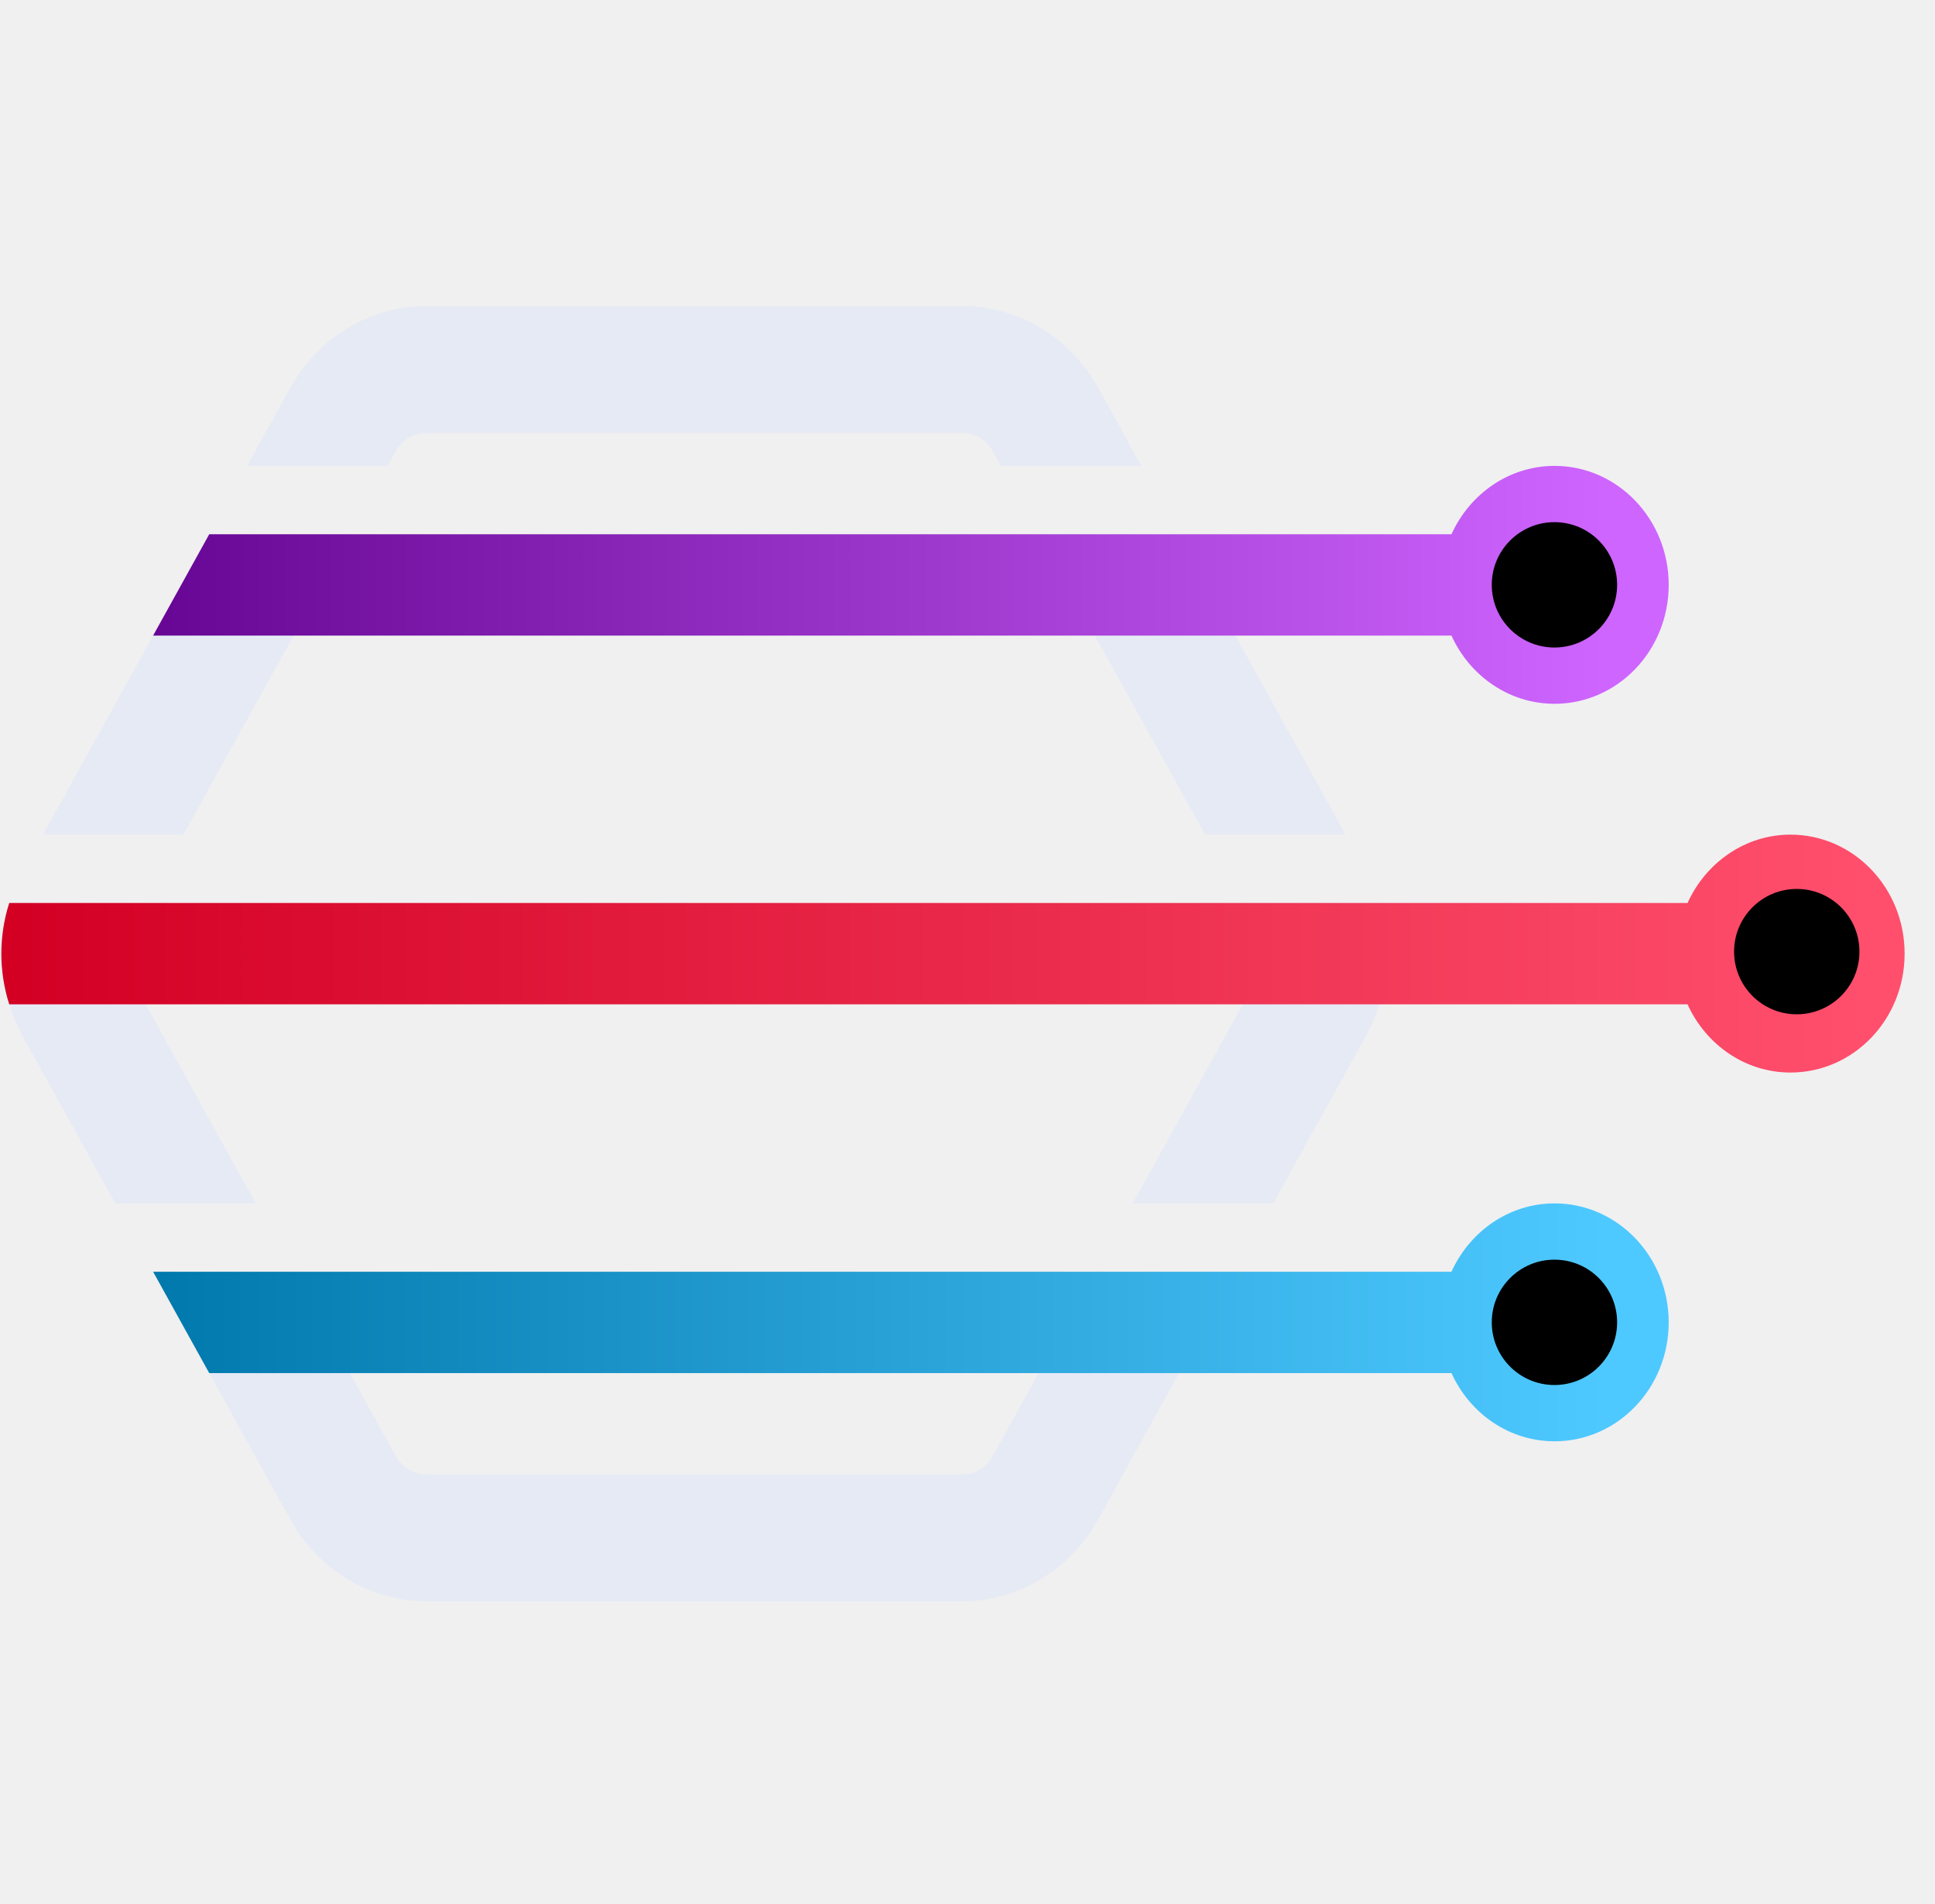
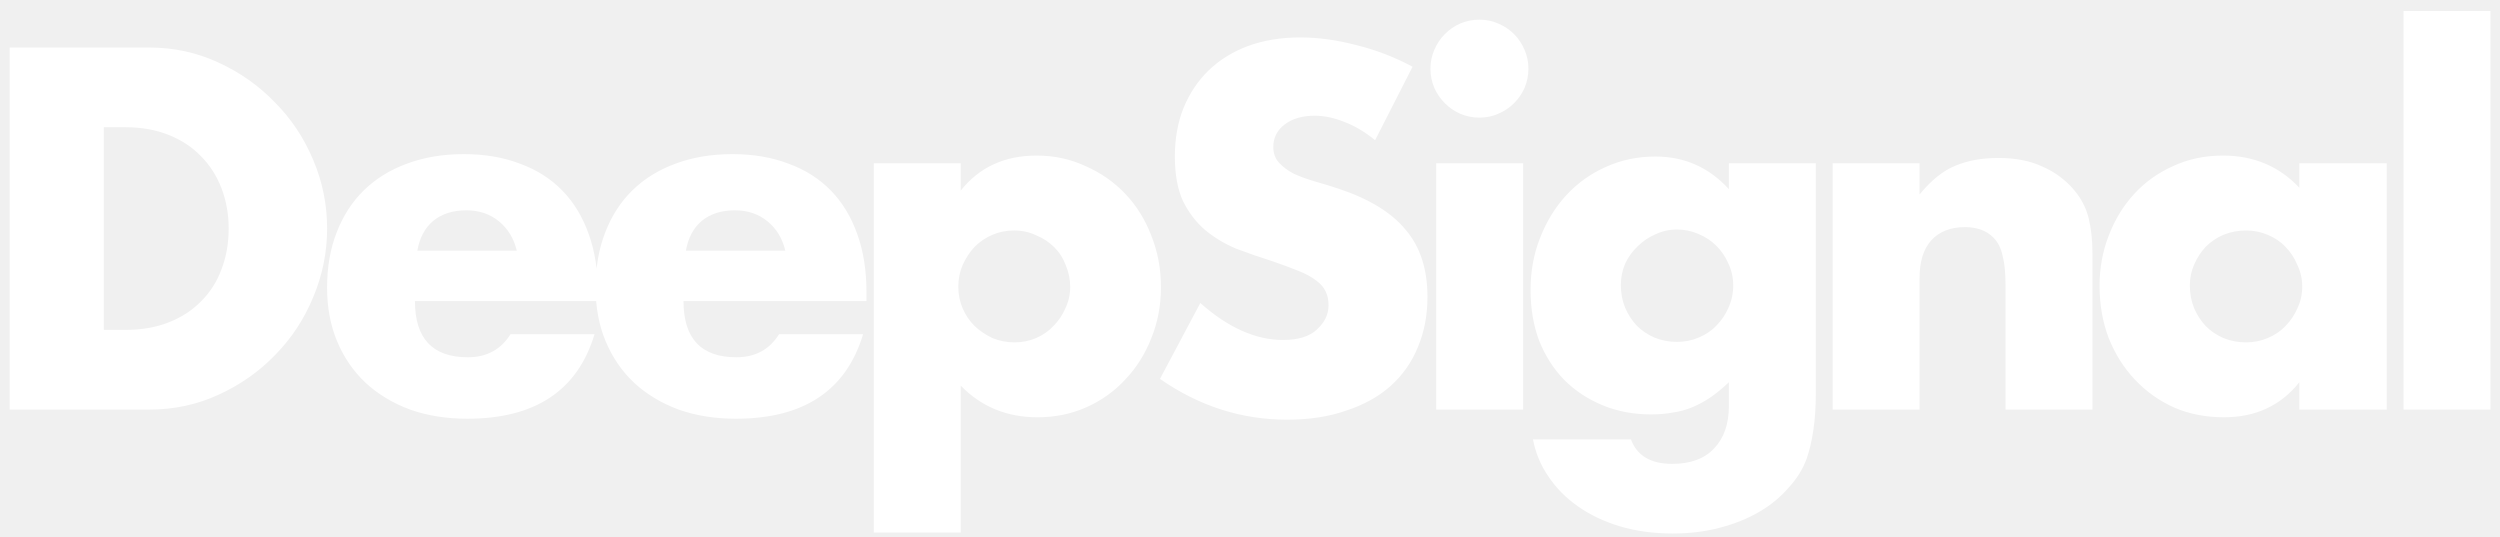
- <svg xmlns="http://www.w3.org/2000/svg" width="61" height="60" viewBox="0 0 61 60" fill="none">
-   <path d="M31.3 14.232L31.555 14.687L35.98 14.687L34.623 12.232C33.736 10.632 32.101 9.647 30.327 9.647L13.444 9.647C11.674 9.647 10.034 10.632 9.147 12.232L7.79 14.687L12.216 14.687L12.47 14.232C12.667 13.872 13.041 13.647 13.444 13.647L30.327 13.647C30.73 13.647 31.104 13.872 31.3 14.232ZM38.944 20.037L37.174 16.842L32.744 16.842L33.851 18.842L35.621 22.037L37.989 26.312L42.415 26.312L38.944 20.037ZM34.623 47.892L37.174 43.287L38.944 40.092L34.513 40.092L33.851 41.287L31.3 45.897C31.094 46.262 30.735 46.482 30.327 46.482L13.444 46.482C13.046 46.482 12.672 46.257 12.47 45.892L9.919 41.287L9.258 40.092L4.827 40.092L6.596 43.287L9.147 47.892C10.034 49.497 11.674 50.482 13.444 50.482L30.327 50.482C32.101 50.482 33.736 49.497 34.623 47.892ZM3.954 30.482L3.945 30.442L3.93 30.402C3.897 30.292 3.878 30.177 3.878 30.062C3.878 29.952 3.897 29.837 3.93 29.732L3.945 29.692L3.954 29.647C3.959 29.627 3.983 29.562 4.031 29.477L4.592 28.467L0.291 28.467C0.128 28.982 0.042 29.522 0.042 30.062C0.042 30.602 0.128 31.142 0.291 31.662C0.392 32.002 0.536 32.337 0.708 32.652L3.633 37.937L8.064 37.937L4.041 30.667C3.983 30.567 3.959 30.502 3.954 30.482ZM43.062 32.652C43.24 32.337 43.379 32.002 43.484 31.662C43.648 31.142 43.729 30.602 43.729 30.062C43.729 29.522 43.648 28.982 43.484 28.467L39.178 28.467L39.739 29.477L39.749 29.492L39.754 29.502C39.773 29.532 39.802 29.592 39.84 29.717C39.874 29.827 39.893 29.942 39.893 30.062C39.893 30.182 39.874 30.302 39.836 30.432C39.802 30.537 39.773 30.597 39.754 30.627L39.749 30.637L39.739 30.652L35.707 37.937L40.138 37.937L43.062 32.652ZM8.15 22.037L9.919 18.842L11.027 16.842L6.596 16.842L4.827 20.037L1.355 26.312L5.781 26.312L8.15 22.037Z" fill="#E6EAF5" />
-   <path d="M49.008 22.187C47.57 22.187 46.333 21.307 45.757 20.037L4.827 20.037L6.596 16.842L45.757 16.842C46.333 15.572 47.57 14.687 49.008 14.687C50.993 14.687 52.605 16.367 52.605 18.437C52.605 20.512 50.993 22.187 49.008 22.187Z" fill="url(#paint0_linear_117_581)" />
-   <path d="M49.008 45.437C47.57 45.437 46.333 44.557 45.757 43.287L6.596 43.287L4.827 40.092L45.757 40.092C46.333 38.822 47.57 37.937 49.008 37.937C50.993 37.937 52.605 39.617 52.605 41.687C52.605 43.762 50.993 45.437 49.008 45.437Z" fill="url(#paint1_linear_117_581)" />
-   <path d="M56.445 33.812C55.012 33.812 53.775 32.932 53.199 31.662L0.291 31.662C-0.04 30.622 -0.04 29.502 0.291 28.467L53.199 28.467C53.775 27.197 55.012 26.312 56.445 26.312C58.435 26.312 60.042 27.992 60.042 30.062C60.042 32.137 58.435 33.812 56.445 33.812Z" fill="url(#paint2_linear_117_581)" />
-   <circle cx="49.003" cy="18.437" r="1.976" fill="black" />
-   <circle cx="56.642" cy="30" r="1.976" fill="black" />
-   <circle cx="49.003" cy="41.687" r="1.976" fill="black" />
-   <defs>
-     <linearGradient id="paint0_linear_117_581" x1="3.901" y1="18.437" x2="50.619" y2="18.437" gradientUnits="userSpaceOnUse">
-       <stop stop-color="#650492" />
-       <stop offset="1" stop-color="#CE65FF" />
-     </linearGradient>
-     <linearGradient id="paint1_linear_117_581" x1="3.901" y1="41.687" x2="50.619" y2="41.687" gradientUnits="userSpaceOnUse">
-       <stop stop-color="#0077AB" />
-       <stop offset="1" stop-color="#4EC9FF" />
-     </linearGradient>
-     <linearGradient id="paint2_linear_117_581" x1="0.628" y1="30.062" x2="58.827" y2="30.062" gradientUnits="userSpaceOnUse">
-       <stop stop-color="#D30024" />
-       <stop offset="1" stop-color="#FF4F6D" />
-     </linearGradient>
-   </defs>
+ <svg xmlns="http://www.w3.org/2000/svg" width="177" height="38" viewBox="0 0 177 38" fill="none">
+   <path d="M7.35 23.356H8.88C10.036 23.356 11.067 23.175 11.974 22.812C12.881 22.449 13.64 21.951 14.252 21.316C14.887 20.681 15.363 19.933 15.68 19.072C16.02 18.188 16.19 17.225 16.19 16.182C16.19 15.162 16.02 14.21 15.68 13.326C15.34 12.442 14.853 11.683 14.218 11.048C13.606 10.413 12.847 9.915 11.94 9.552C11.033 9.189 10.013 9.008 8.88 9.008H7.35V23.356ZM0.686 3.364H10.546C12.291 3.364 13.923 3.715 15.442 4.418C16.983 5.121 18.321 6.061 19.454 7.24C20.61 8.396 21.517 9.756 22.174 11.32C22.831 12.861 23.16 14.482 23.16 16.182C23.16 17.859 22.831 19.48 22.174 21.044C21.539 22.585 20.644 23.945 19.488 25.124C18.355 26.303 17.017 27.243 15.476 27.946C13.957 28.649 12.314 29 10.546 29H0.686V3.364ZM36.587 17.746C36.383 16.885 35.963 16.193 35.328 15.672C34.694 15.151 33.923 14.89 33.017 14.89C32.065 14.89 31.282 15.139 30.671 15.638C30.081 16.137 29.707 16.839 29.549 17.746H36.587ZM29.378 21.316C29.378 23.968 30.625 25.294 33.118 25.294C34.456 25.294 35.465 24.75 36.145 23.662H42.094C40.893 27.651 37.89 29.646 33.084 29.646C31.611 29.646 30.262 29.431 29.038 29C27.814 28.547 26.761 27.912 25.877 27.096C25.015 26.28 24.346 25.305 23.87 24.172C23.395 23.039 23.157 21.769 23.157 20.364C23.157 18.913 23.383 17.61 23.837 16.454C24.29 15.275 24.936 14.278 25.774 13.462C26.613 12.646 27.622 12.023 28.8 11.592C30.002 11.139 31.351 10.912 32.846 10.912C34.32 10.912 35.646 11.139 36.825 11.592C38.003 12.023 39.001 12.657 39.816 13.496C40.633 14.335 41.256 15.366 41.687 16.59C42.117 17.791 42.333 19.151 42.333 20.67V21.316H29.378ZM55.6 17.746C55.396 16.885 54.977 16.193 54.342 15.672C53.708 15.151 52.937 14.89 52.03 14.89C51.078 14.89 50.296 15.139 49.684 15.638C49.095 16.137 48.721 16.839 48.562 17.746H55.6ZM48.392 21.316C48.392 23.968 49.639 25.294 52.132 25.294C53.469 25.294 54.478 24.75 55.158 23.662H61.108C59.907 27.651 56.904 29.646 52.098 29.646C50.625 29.646 49.276 29.431 48.052 29C46.828 28.547 45.774 27.912 44.89 27.096C44.029 26.28 43.36 25.305 42.884 24.172C42.408 23.039 42.17 21.769 42.17 20.364C42.17 18.913 42.397 17.61 42.85 16.454C43.303 15.275 43.95 14.278 44.788 13.462C45.627 12.646 46.636 12.023 47.814 11.592C49.016 11.139 50.364 10.912 51.86 10.912C53.334 10.912 54.66 11.139 55.838 11.592C57.017 12.023 58.014 12.657 58.83 13.496C59.646 14.335 60.27 15.366 60.7 16.59C61.131 17.791 61.346 19.151 61.346 20.67V21.316H48.392ZM75.77 20.33C75.77 19.786 75.668 19.276 75.464 18.8C75.282 18.301 75.01 17.871 74.648 17.508C74.285 17.145 73.855 16.862 73.356 16.658C72.88 16.431 72.359 16.318 71.792 16.318C71.248 16.318 70.738 16.42 70.262 16.624C69.786 16.828 69.367 17.111 69.004 17.474C68.664 17.837 68.38 18.267 68.154 18.766C67.95 19.242 67.848 19.752 67.848 20.296C67.848 20.84 67.95 21.35 68.154 21.826C68.358 22.302 68.641 22.721 69.004 23.084C69.367 23.424 69.786 23.707 70.262 23.934C70.76 24.138 71.282 24.24 71.826 24.24C72.37 24.24 72.88 24.138 73.356 23.934C73.832 23.73 74.24 23.447 74.58 23.084C74.942 22.721 75.226 22.302 75.43 21.826C75.656 21.35 75.77 20.851 75.77 20.33ZM68.018 37.704H61.864V11.558H68.018V13.496C69.332 11.841 71.123 11.014 73.39 11.014C74.636 11.014 75.793 11.263 76.858 11.762C77.946 12.238 78.886 12.895 79.68 13.734C80.473 14.573 81.085 15.559 81.516 16.692C81.969 17.825 82.196 19.038 82.196 20.33C82.196 21.622 81.969 22.823 81.516 23.934C81.085 25.045 80.473 26.019 79.68 26.858C78.909 27.697 77.991 28.354 76.926 28.83C75.861 29.306 74.704 29.544 73.458 29.544C71.282 29.544 69.469 28.796 68.018 27.3V37.704ZM97.358 9.926C96.632 9.337 95.907 8.906 95.182 8.634C94.456 8.339 93.754 8.192 93.074 8.192C92.212 8.192 91.51 8.396 90.966 8.804C90.422 9.212 90.15 9.745 90.15 10.402C90.15 10.855 90.286 11.229 90.558 11.524C90.83 11.819 91.181 12.079 91.612 12.306C92.065 12.51 92.564 12.691 93.108 12.85C93.674 13.009 94.23 13.179 94.774 13.36C96.95 14.085 98.536 15.06 99.534 16.284C100.554 17.485 101.064 19.061 101.064 21.01C101.064 22.325 100.837 23.515 100.384 24.58C99.953 25.645 99.307 26.563 98.446 27.334C97.607 28.082 96.564 28.66 95.318 29.068C94.094 29.499 92.7 29.714 91.136 29.714C87.894 29.714 84.891 28.751 82.126 26.824L84.982 21.452C85.979 22.336 86.965 22.993 87.94 23.424C88.914 23.855 89.878 24.07 90.83 24.07C91.918 24.07 92.722 23.821 93.244 23.322C93.788 22.823 94.06 22.257 94.06 21.622C94.06 21.237 93.992 20.908 93.856 20.636C93.72 20.341 93.493 20.081 93.176 19.854C92.858 19.605 92.439 19.378 91.918 19.174C91.419 18.97 90.807 18.743 90.082 18.494C89.22 18.222 88.37 17.927 87.532 17.61C86.716 17.27 85.979 16.828 85.322 16.284C84.687 15.74 84.166 15.06 83.758 14.244C83.372 13.405 83.18 12.351 83.18 11.082C83.18 9.813 83.384 8.668 83.792 7.648C84.222 6.605 84.812 5.721 85.56 4.996C86.33 4.248 87.26 3.67 88.348 3.262C89.458 2.854 90.694 2.65 92.054 2.65C93.323 2.65 94.649 2.831 96.032 3.194C97.414 3.534 98.74 4.044 100.01 4.724L97.358 9.926ZM107.838 11.558V29H101.684V11.558H107.838ZM101.276 4.86C101.276 4.384 101.367 3.942 101.548 3.534C101.73 3.103 101.979 2.729 102.296 2.412C102.614 2.095 102.976 1.845 103.384 1.664C103.815 1.483 104.268 1.392 104.744 1.392C105.22 1.392 105.662 1.483 106.07 1.664C106.501 1.845 106.875 2.095 107.192 2.412C107.51 2.729 107.759 3.103 107.94 3.534C108.122 3.942 108.212 4.384 108.212 4.86C108.212 5.336 108.122 5.789 107.94 6.22C107.759 6.628 107.51 6.991 107.192 7.308C106.875 7.625 106.501 7.875 106.07 8.056C105.662 8.237 105.22 8.328 104.744 8.328C104.268 8.328 103.815 8.237 103.384 8.056C102.976 7.875 102.614 7.625 102.296 7.308C101.979 6.991 101.73 6.628 101.548 6.22C101.367 5.789 101.276 5.336 101.276 4.86ZM114.756 20.194C114.756 20.761 114.858 21.293 115.062 21.792C115.266 22.268 115.538 22.687 115.878 23.05C116.24 23.413 116.66 23.696 117.136 23.9C117.634 24.104 118.167 24.206 118.734 24.206C119.278 24.206 119.788 24.104 120.264 23.9C120.762 23.696 121.182 23.413 121.522 23.05C121.884 22.687 122.168 22.268 122.372 21.792C122.598 21.293 122.712 20.772 122.712 20.228C122.712 19.661 122.598 19.14 122.372 18.664C122.168 18.188 121.884 17.769 121.522 17.406C121.159 17.043 120.728 16.76 120.23 16.556C119.754 16.352 119.255 16.25 118.734 16.25C118.19 16.25 117.68 16.363 117.204 16.59C116.728 16.794 116.308 17.077 115.946 17.44C115.583 17.78 115.288 18.188 115.062 18.664C114.858 19.14 114.756 19.65 114.756 20.194ZM128.56 11.558V27.81C128.56 28.785 128.503 29.657 128.39 30.428C128.276 31.199 128.118 31.879 127.914 32.468C127.642 33.216 127.211 33.907 126.622 34.542C126.055 35.199 125.364 35.766 124.548 36.242C123.732 36.718 122.802 37.092 121.76 37.364C120.74 37.636 119.629 37.772 118.428 37.772C117.068 37.772 115.821 37.602 114.688 37.262C113.554 36.922 112.557 36.446 111.696 35.834C110.857 35.245 110.166 34.542 109.622 33.726C109.078 32.933 108.715 32.06 108.534 31.108H115.47C115.9 32.264 116.875 32.842 118.394 32.842C119.686 32.842 120.672 32.479 121.352 31.754C122.054 31.029 122.406 30.02 122.406 28.728V27.062C121.952 27.493 121.51 27.855 121.08 28.15C120.672 28.422 120.252 28.649 119.822 28.83C119.391 29.011 118.938 29.136 118.462 29.204C117.986 29.295 117.464 29.34 116.898 29.34C115.651 29.34 114.506 29.125 113.464 28.694C112.421 28.263 111.514 27.663 110.744 26.892C109.996 26.121 109.406 25.203 108.976 24.138C108.568 23.05 108.364 21.849 108.364 20.534C108.364 19.197 108.59 17.961 109.044 16.828C109.497 15.672 110.109 14.675 110.88 13.836C111.673 12.975 112.602 12.306 113.668 11.83C114.756 11.331 115.934 11.082 117.204 11.082C119.266 11.082 121 11.853 122.406 13.394V11.558H128.56ZM129.751 11.558H135.905V13.768C136.743 12.748 137.593 12.068 138.455 11.728C139.316 11.365 140.325 11.184 141.481 11.184C142.705 11.184 143.747 11.388 144.609 11.796C145.493 12.181 146.241 12.737 146.853 13.462C147.351 14.051 147.691 14.709 147.873 15.434C148.054 16.159 148.145 16.987 148.145 17.916V29H141.991V20.194C141.991 19.333 141.923 18.641 141.787 18.12C141.673 17.576 141.458 17.145 141.141 16.828C140.869 16.556 140.563 16.363 140.223 16.25C139.883 16.137 139.52 16.08 139.135 16.08C138.092 16.08 137.287 16.397 136.721 17.032C136.177 17.644 135.905 18.528 135.905 19.684V29H129.751V11.558ZM155.041 20.228C155.041 20.795 155.143 21.327 155.347 21.826C155.551 22.302 155.823 22.721 156.163 23.084C156.525 23.447 156.945 23.73 157.421 23.934C157.919 24.138 158.452 24.24 159.019 24.24C159.563 24.24 160.073 24.138 160.549 23.934C161.047 23.73 161.467 23.447 161.807 23.084C162.169 22.721 162.453 22.302 162.657 21.826C162.883 21.35 162.997 20.84 162.997 20.296C162.997 19.752 162.883 19.242 162.657 18.766C162.453 18.267 162.169 17.837 161.807 17.474C161.467 17.111 161.047 16.828 160.549 16.624C160.073 16.42 159.563 16.318 159.019 16.318C158.452 16.318 157.919 16.42 157.421 16.624C156.945 16.828 156.525 17.111 156.163 17.474C155.823 17.837 155.551 18.256 155.347 18.732C155.143 19.185 155.041 19.684 155.041 20.228ZM162.793 11.558H168.981V29H162.793V27.062C161.478 28.717 159.699 29.544 157.455 29.544C156.185 29.544 155.018 29.317 153.953 28.864C152.887 28.388 151.958 27.731 151.165 26.892C150.371 26.053 149.748 25.067 149.295 23.934C148.864 22.801 148.649 21.565 148.649 20.228C148.649 18.981 148.864 17.803 149.295 16.692C149.725 15.559 150.326 14.573 151.097 13.734C151.867 12.895 152.785 12.238 153.851 11.762C154.916 11.263 156.095 11.014 157.387 11.014C159.563 11.014 161.365 11.773 162.793 13.292V11.558ZM176.323 0.78V29H170.169V0.78H176.323Z" fill="white" />
</svg>
